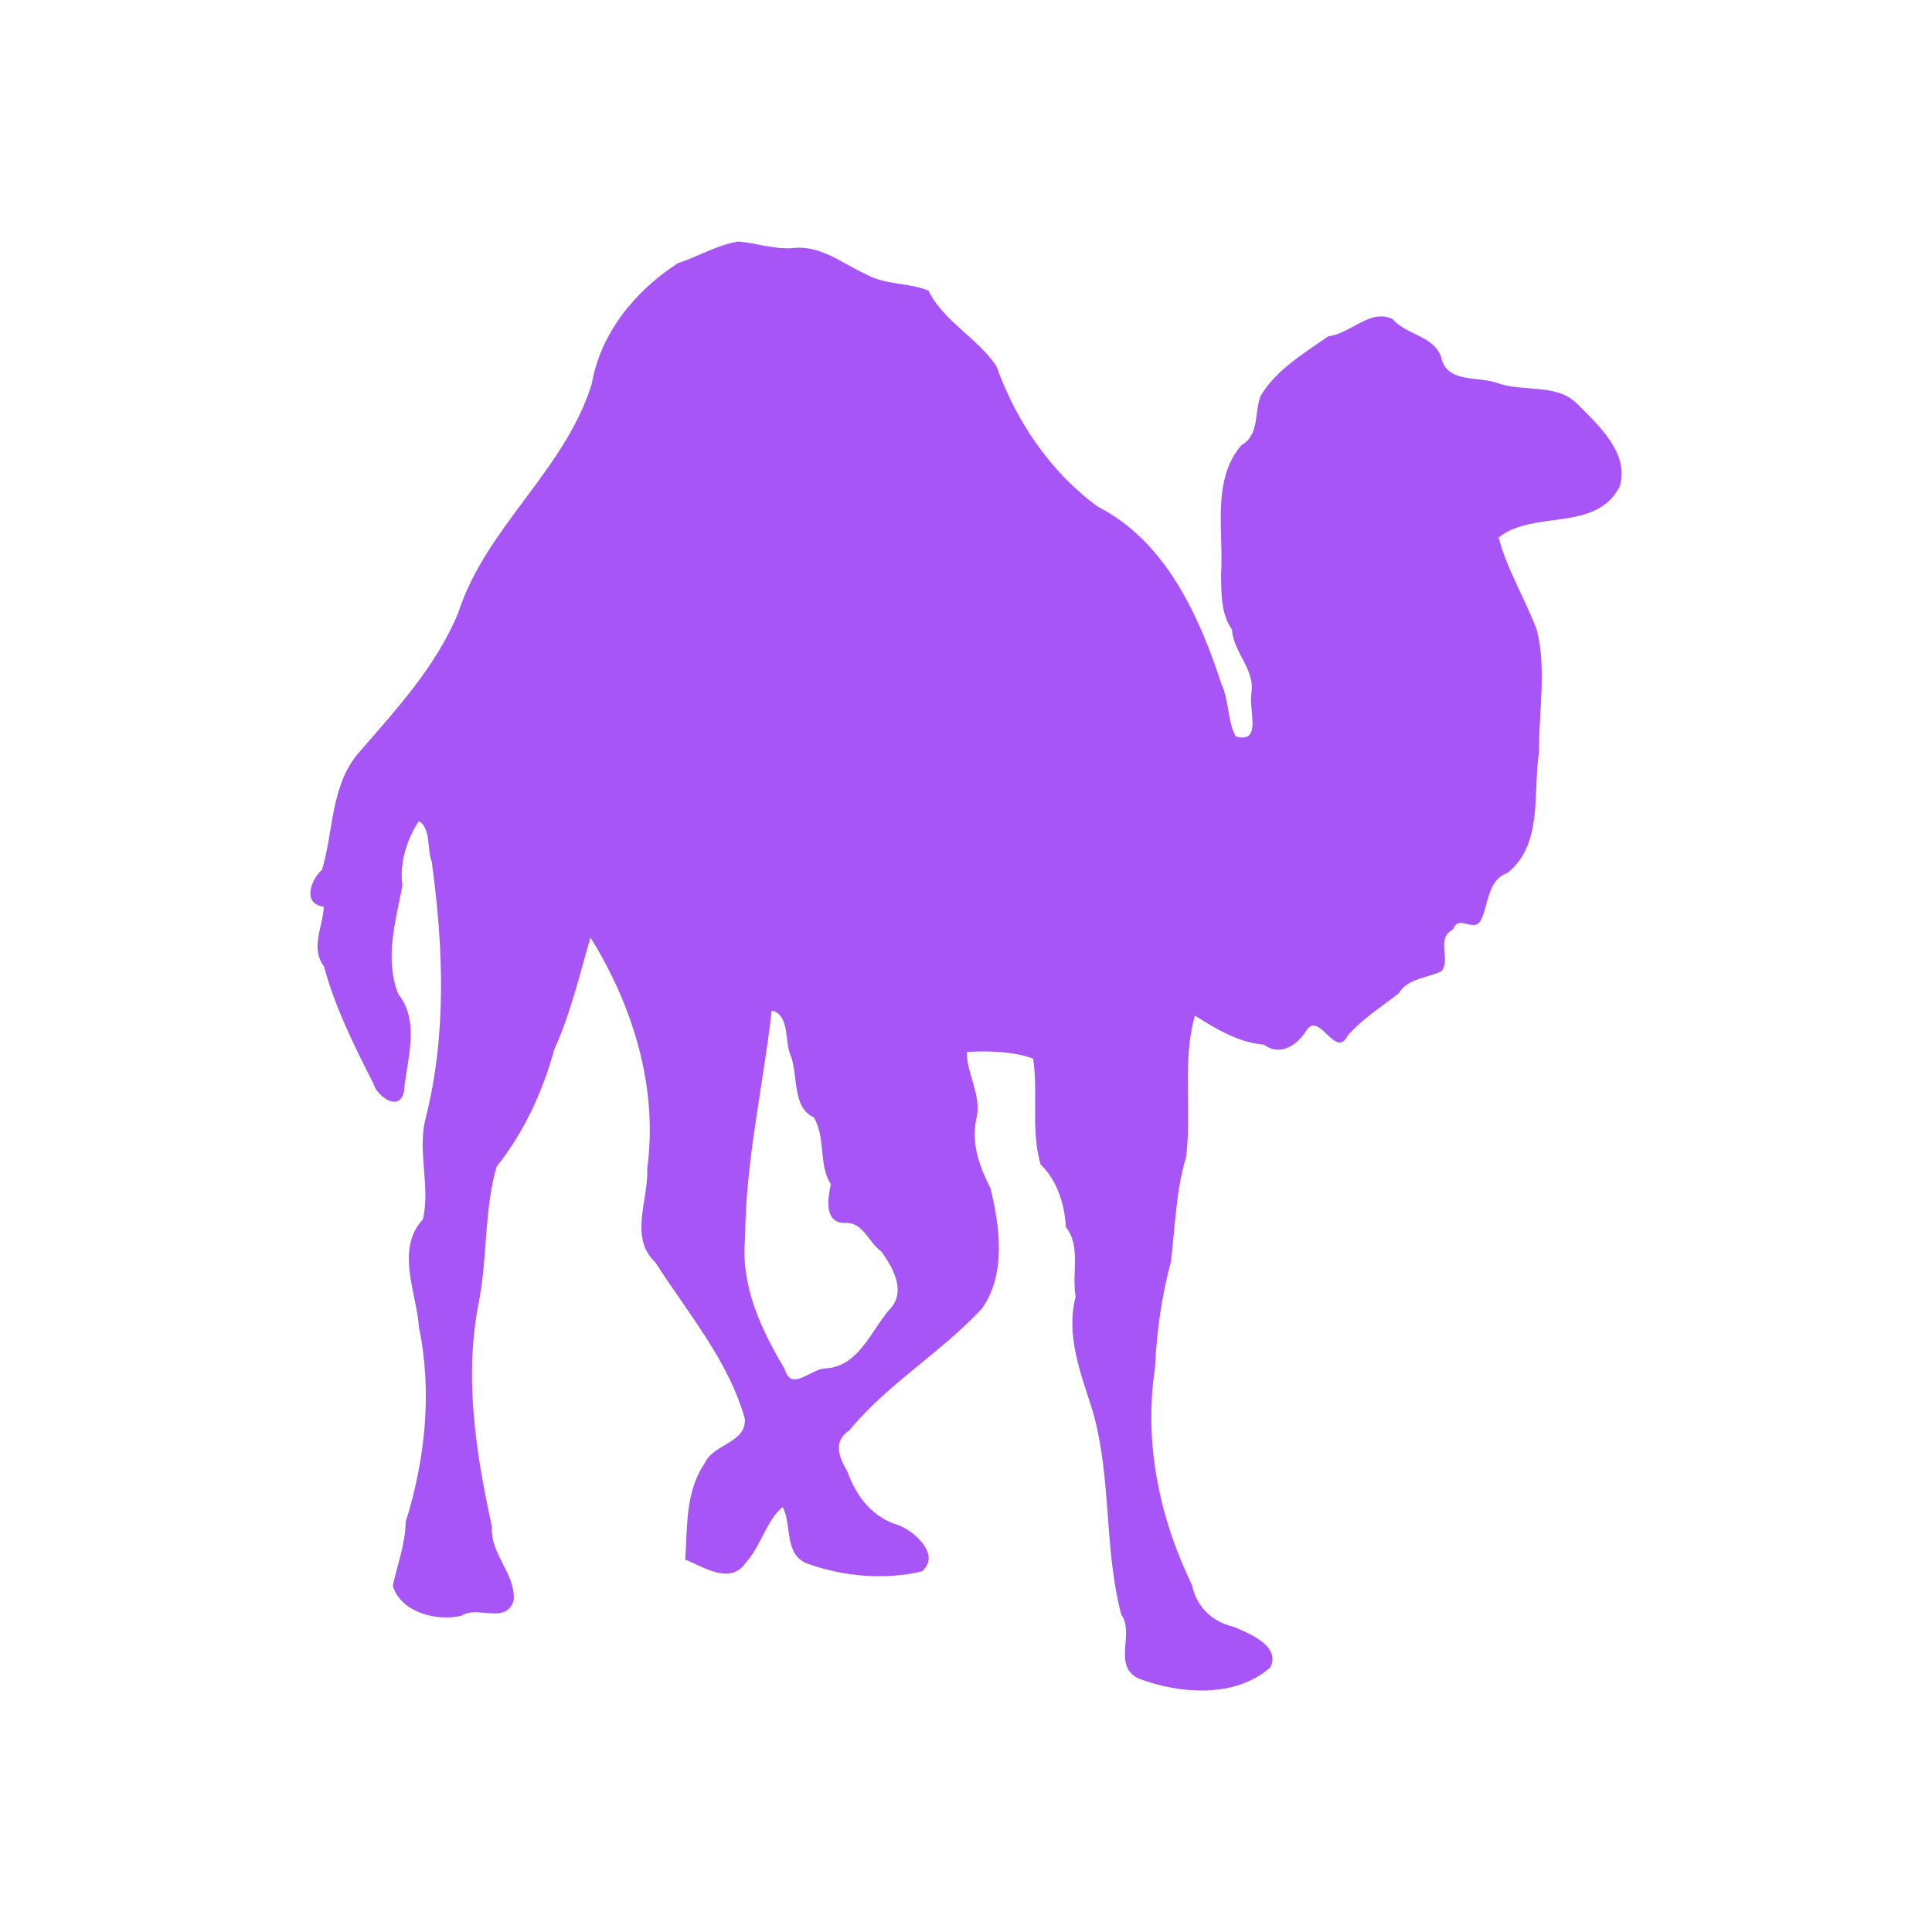
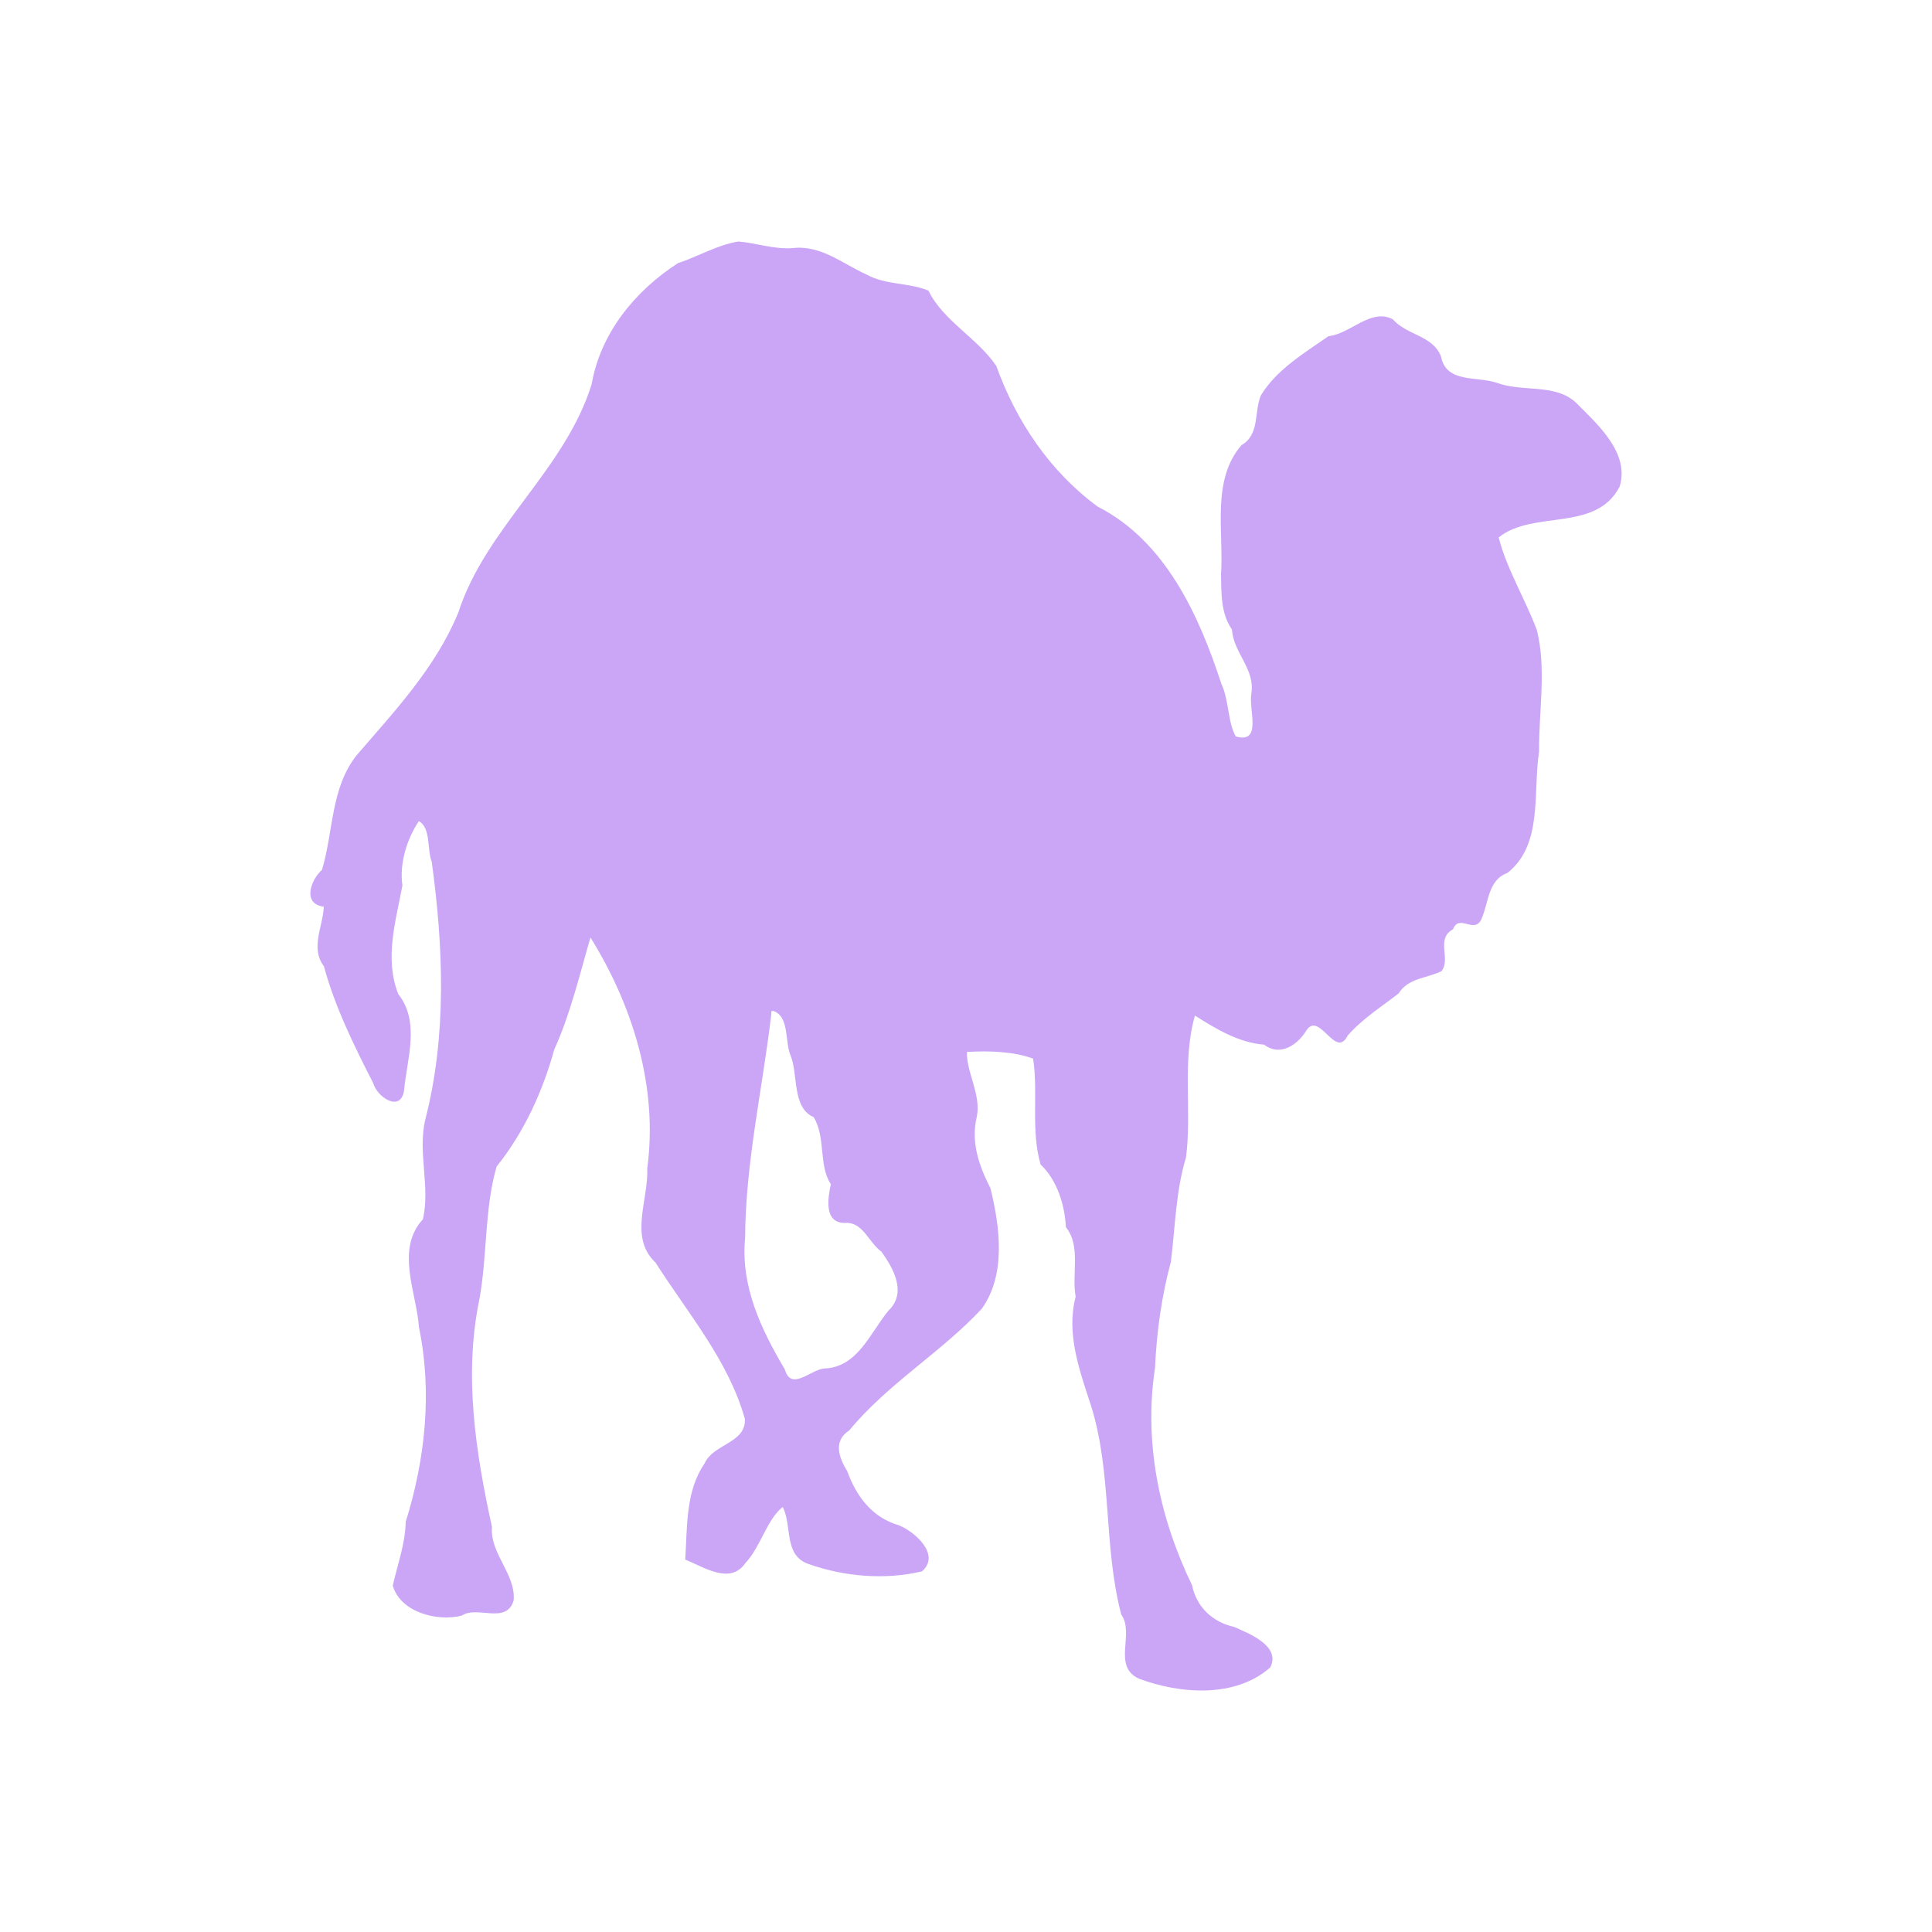
<svg xmlns="http://www.w3.org/2000/svg" width="24" height="24" viewBox="0 0 24 24" fill="none">
-   <path d="M9.172 3C8.904 3.045 8.675 3.185 8.422 3.269C7.889 3.612 7.46 4.138 7.35 4.772C7.016 5.845 6.035 6.549 5.692 7.613C5.41 8.295 4.904 8.832 4.432 9.38C4.107 9.786 4.143 10.33 4 10.805C3.856 10.934 3.755 11.23 4.022 11.263C4.015 11.504 3.85 11.773 4.024 12.004C4.16 12.508 4.399 12.991 4.637 13.457C4.684 13.627 4.974 13.824 5.019 13.55C5.054 13.16 5.223 12.695 4.948 12.35C4.772 11.908 4.917 11.442 4.999 11C4.959 10.728 5.056 10.418 5.203 10.201C5.355 10.283 5.303 10.557 5.363 10.704C5.508 11.762 5.552 12.861 5.284 13.904C5.185 14.313 5.348 14.745 5.253 15.147C4.909 15.52 5.175 16.057 5.205 16.491C5.372 17.297 5.281 18.134 5.04 18.904C5.034 19.181 4.938 19.433 4.879 19.698C4.976 20.03 5.433 20.148 5.738 20.069C5.928 19.941 6.29 20.185 6.381 19.881C6.408 19.55 6.085 19.303 6.111 18.967C5.91 18.046 5.759 17.087 5.954 16.147C6.055 15.601 6.016 15.018 6.169 14.492C6.509 14.066 6.741 13.562 6.886 13.035C7.087 12.596 7.212 12.064 7.335 11.646C7.861 12.492 8.177 13.507 8.04 14.517C8.057 14.91 7.811 15.372 8.142 15.683C8.543 16.311 9.05 16.902 9.253 17.626C9.269 17.929 8.861 17.934 8.753 18.179C8.513 18.527 8.539 18.971 8.512 19.374C8.738 19.462 9.07 19.695 9.262 19.414C9.448 19.217 9.528 18.872 9.723 18.721C9.843 18.948 9.731 19.316 10.039 19.427C10.482 19.585 10.993 19.63 11.453 19.52C11.689 19.315 11.366 19.027 11.166 18.948C10.834 18.85 10.639 18.591 10.525 18.277C10.421 18.104 10.346 17.902 10.55 17.769C11.029 17.188 11.688 16.803 12.195 16.259C12.501 15.834 12.421 15.241 12.304 14.761C12.161 14.481 12.057 14.187 12.135 13.869C12.189 13.595 12.001 13.312 12.012 13.068C12.281 13.051 12.595 13.061 12.834 13.151C12.899 13.584 12.803 14.046 12.927 14.466C13.131 14.66 13.227 14.966 13.241 15.245C13.431 15.479 13.311 15.822 13.362 16.108C13.241 16.572 13.413 17.03 13.556 17.471C13.816 18.311 13.706 19.215 13.929 20.057C14.098 20.296 13.814 20.695 14.145 20.852C14.657 21.044 15.343 21.098 15.78 20.713C15.913 20.447 15.52 20.294 15.331 20.21C15.066 20.152 14.864 19.966 14.808 19.692C14.404 18.858 14.206 17.922 14.348 16.993C14.368 16.545 14.43 16.102 14.545 15.676C14.599 15.241 14.606 14.793 14.733 14.379C14.808 13.796 14.681 13.182 14.844 12.616C15.107 12.783 15.39 12.953 15.703 12.977C15.906 13.131 16.124 12.977 16.234 12.792C16.397 12.568 16.593 13.166 16.742 12.863C16.927 12.653 17.165 12.504 17.375 12.34C17.493 12.146 17.737 12.152 17.908 12.063C18.026 11.908 17.831 11.663 18.05 11.544C18.125 11.346 18.316 11.607 18.402 11.419C18.495 11.215 18.48 10.933 18.726 10.844C19.173 10.489 19.039 9.841 19.119 9.339C19.114 8.839 19.213 8.308 19.091 7.826C18.948 7.444 18.712 7.056 18.617 6.676C19.053 6.329 19.823 6.617 20.12 6.045C20.248 5.626 19.844 5.269 19.578 5.003C19.319 4.759 18.91 4.875 18.593 4.755C18.347 4.671 17.965 4.764 17.901 4.429C17.798 4.164 17.475 4.166 17.302 3.966C17.026 3.824 16.775 4.149 16.503 4.176C16.201 4.387 15.854 4.593 15.661 4.915C15.578 5.125 15.649 5.399 15.423 5.529C15.045 5.963 15.204 6.607 15.168 7.136C15.172 7.377 15.166 7.621 15.303 7.819C15.324 8.115 15.593 8.309 15.545 8.614C15.508 8.814 15.684 9.242 15.352 9.149C15.252 8.981 15.267 8.694 15.173 8.497C14.896 7.645 14.476 6.721 13.637 6.294C13.045 5.861 12.622 5.231 12.377 4.547C12.144 4.2 11.716 3.986 11.534 3.611C11.293 3.508 11.004 3.544 10.764 3.41C10.468 3.278 10.199 3.04 9.844 3.082C9.61 3.099 9.394 3.018 9.172 3ZM9.605 12.558C9.81 12.626 9.747 12.946 9.821 13.112C9.917 13.346 9.836 13.76 10.108 13.878C10.261 14.132 10.166 14.476 10.321 14.71C10.285 14.877 10.231 15.188 10.49 15.192C10.722 15.172 10.786 15.432 10.949 15.548C11.1 15.759 11.269 16.059 11.036 16.282C10.809 16.557 10.654 16.988 10.236 17C10.065 17.018 9.827 17.286 9.749 17.01C9.452 16.509 9.199 15.975 9.256 15.377C9.261 14.439 9.474 13.518 9.582 12.593C9.577 12.567 9.586 12.556 9.605 12.558Z" fill="#A855F7" />
+   <path d="M9.172 3C8.904 3.045 8.675 3.185 8.422 3.269C7.889 3.612 7.46 4.138 7.35 4.772C7.016 5.845 6.035 6.549 5.692 7.613C5.41 8.295 4.904 8.832 4.432 9.38C4.107 9.786 4.143 10.33 4 10.805C3.856 10.934 3.755 11.23 4.022 11.263C4.015 11.504 3.85 11.773 4.024 12.004C4.16 12.508 4.399 12.991 4.637 13.457C4.684 13.627 4.974 13.824 5.019 13.55C5.054 13.16 5.223 12.695 4.948 12.35C4.772 11.908 4.917 11.442 4.999 11C4.959 10.728 5.056 10.418 5.203 10.201C5.355 10.283 5.303 10.557 5.363 10.704C5.508 11.762 5.552 12.861 5.284 13.904C5.185 14.313 5.348 14.745 5.253 15.147C4.909 15.52 5.175 16.057 5.205 16.491C5.372 17.297 5.281 18.134 5.04 18.904C5.034 19.181 4.938 19.433 4.879 19.698C4.976 20.03 5.433 20.148 5.738 20.069C5.928 19.941 6.29 20.185 6.381 19.881C6.408 19.55 6.085 19.303 6.111 18.967C5.91 18.046 5.759 17.087 5.954 16.147C6.055 15.601 6.016 15.018 6.169 14.492C6.509 14.066 6.741 13.562 6.886 13.035C7.087 12.596 7.212 12.064 7.335 11.646C7.861 12.492 8.177 13.507 8.04 14.517C8.057 14.91 7.811 15.372 8.142 15.683C8.543 16.311 9.05 16.902 9.253 17.626C9.269 17.929 8.861 17.934 8.753 18.179C8.513 18.527 8.539 18.971 8.512 19.374C8.738 19.462 9.07 19.695 9.262 19.414C9.448 19.217 9.528 18.872 9.723 18.721C9.843 18.948 9.731 19.316 10.039 19.427C10.482 19.585 10.993 19.63 11.453 19.52C11.689 19.315 11.366 19.027 11.166 18.948C10.834 18.85 10.639 18.591 10.525 18.277C10.421 18.104 10.346 17.902 10.55 17.769C11.029 17.188 11.688 16.803 12.195 16.259C12.501 15.834 12.421 15.241 12.304 14.761C12.161 14.481 12.057 14.187 12.135 13.869C12.189 13.595 12.001 13.312 12.012 13.068C12.281 13.051 12.595 13.061 12.834 13.151C12.899 13.584 12.803 14.046 12.927 14.466C13.131 14.66 13.227 14.966 13.241 15.245C13.431 15.479 13.311 15.822 13.362 16.108C13.241 16.572 13.413 17.03 13.556 17.471C13.816 18.311 13.706 19.215 13.929 20.057C14.098 20.296 13.814 20.695 14.145 20.852C14.657 21.044 15.343 21.098 15.78 20.713C15.913 20.447 15.52 20.294 15.331 20.21C15.066 20.152 14.864 19.966 14.808 19.692C14.404 18.858 14.206 17.922 14.348 16.993C14.368 16.545 14.43 16.102 14.545 15.676C14.599 15.241 14.606 14.793 14.733 14.379C14.808 13.796 14.681 13.182 14.844 12.616C15.107 12.783 15.39 12.953 15.703 12.977C15.906 13.131 16.124 12.977 16.234 12.792C16.397 12.568 16.593 13.166 16.742 12.863C16.927 12.653 17.165 12.504 17.375 12.34C17.493 12.146 17.737 12.152 17.908 12.063C18.026 11.908 17.831 11.663 18.05 11.544C18.125 11.346 18.316 11.607 18.402 11.419C18.495 11.215 18.48 10.933 18.726 10.844C19.173 10.489 19.039 9.841 19.119 9.339C19.114 8.839 19.213 8.308 19.091 7.826C18.948 7.444 18.712 7.056 18.617 6.676C19.053 6.329 19.823 6.617 20.12 6.045C20.248 5.626 19.844 5.269 19.578 5.003C19.319 4.759 18.91 4.875 18.593 4.755C18.347 4.671 17.965 4.764 17.901 4.429C17.798 4.164 17.475 4.166 17.302 3.966C17.026 3.824 16.775 4.149 16.503 4.176C16.201 4.387 15.854 4.593 15.661 4.915C15.578 5.125 15.649 5.399 15.423 5.529C15.045 5.963 15.204 6.607 15.168 7.136C15.172 7.377 15.166 7.621 15.303 7.819C15.324 8.115 15.593 8.309 15.545 8.614C15.508 8.814 15.684 9.242 15.352 9.149C15.252 8.981 15.267 8.694 15.173 8.497C14.896 7.645 14.476 6.721 13.637 6.294C13.045 5.861 12.622 5.231 12.377 4.547C12.144 4.2 11.716 3.986 11.534 3.611C11.293 3.508 11.004 3.544 10.764 3.41C10.468 3.278 10.199 3.04 9.844 3.082C9.61 3.099 9.394 3.018 9.172 3ZM9.605 12.558C9.81 12.626 9.747 12.946 9.821 13.112C9.917 13.346 9.836 13.76 10.108 13.878C10.261 14.132 10.166 14.476 10.321 14.71C10.285 14.877 10.231 15.188 10.49 15.192C10.722 15.172 10.786 15.432 10.949 15.548C11.1 15.759 11.269 16.059 11.036 16.282C10.809 16.557 10.654 16.988 10.236 17C10.065 17.018 9.827 17.286 9.749 17.01C9.452 16.509 9.199 15.975 9.256 15.377C9.261 14.439 9.474 13.518 9.582 12.593C9.577 12.567 9.586 12.556 9.605 12.558Z" fill="#cba6f7" />
</svg>
